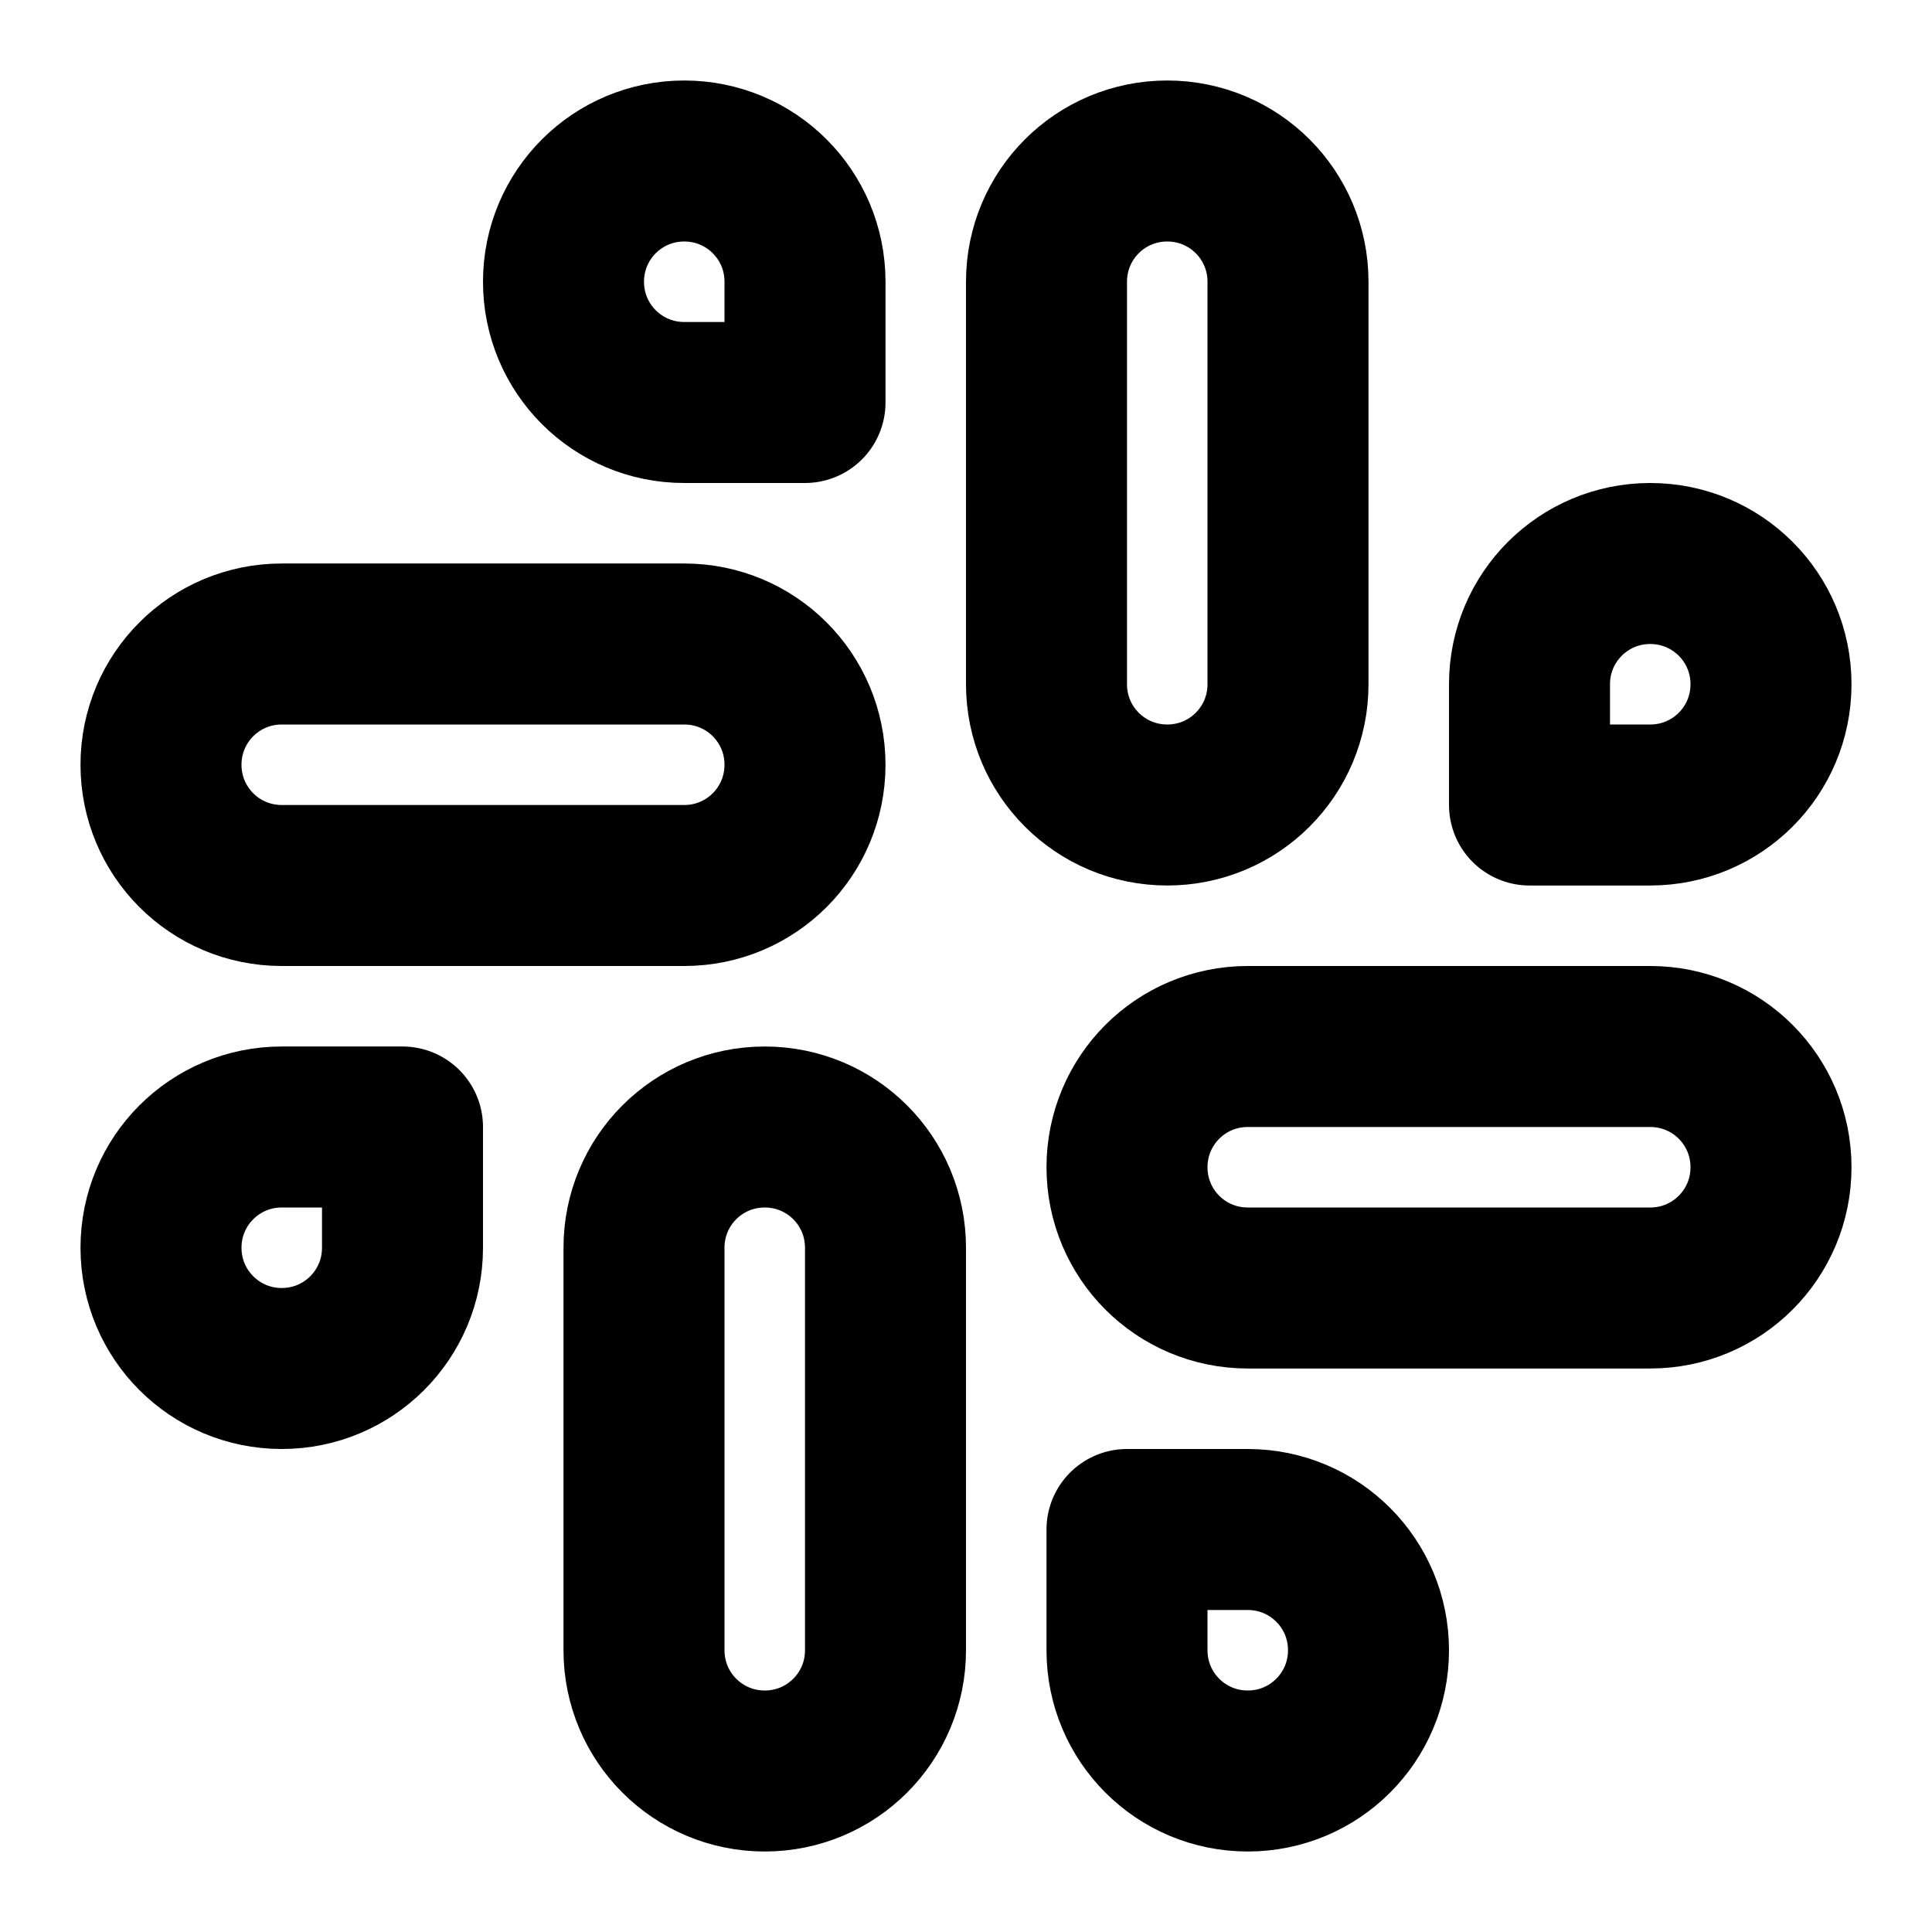
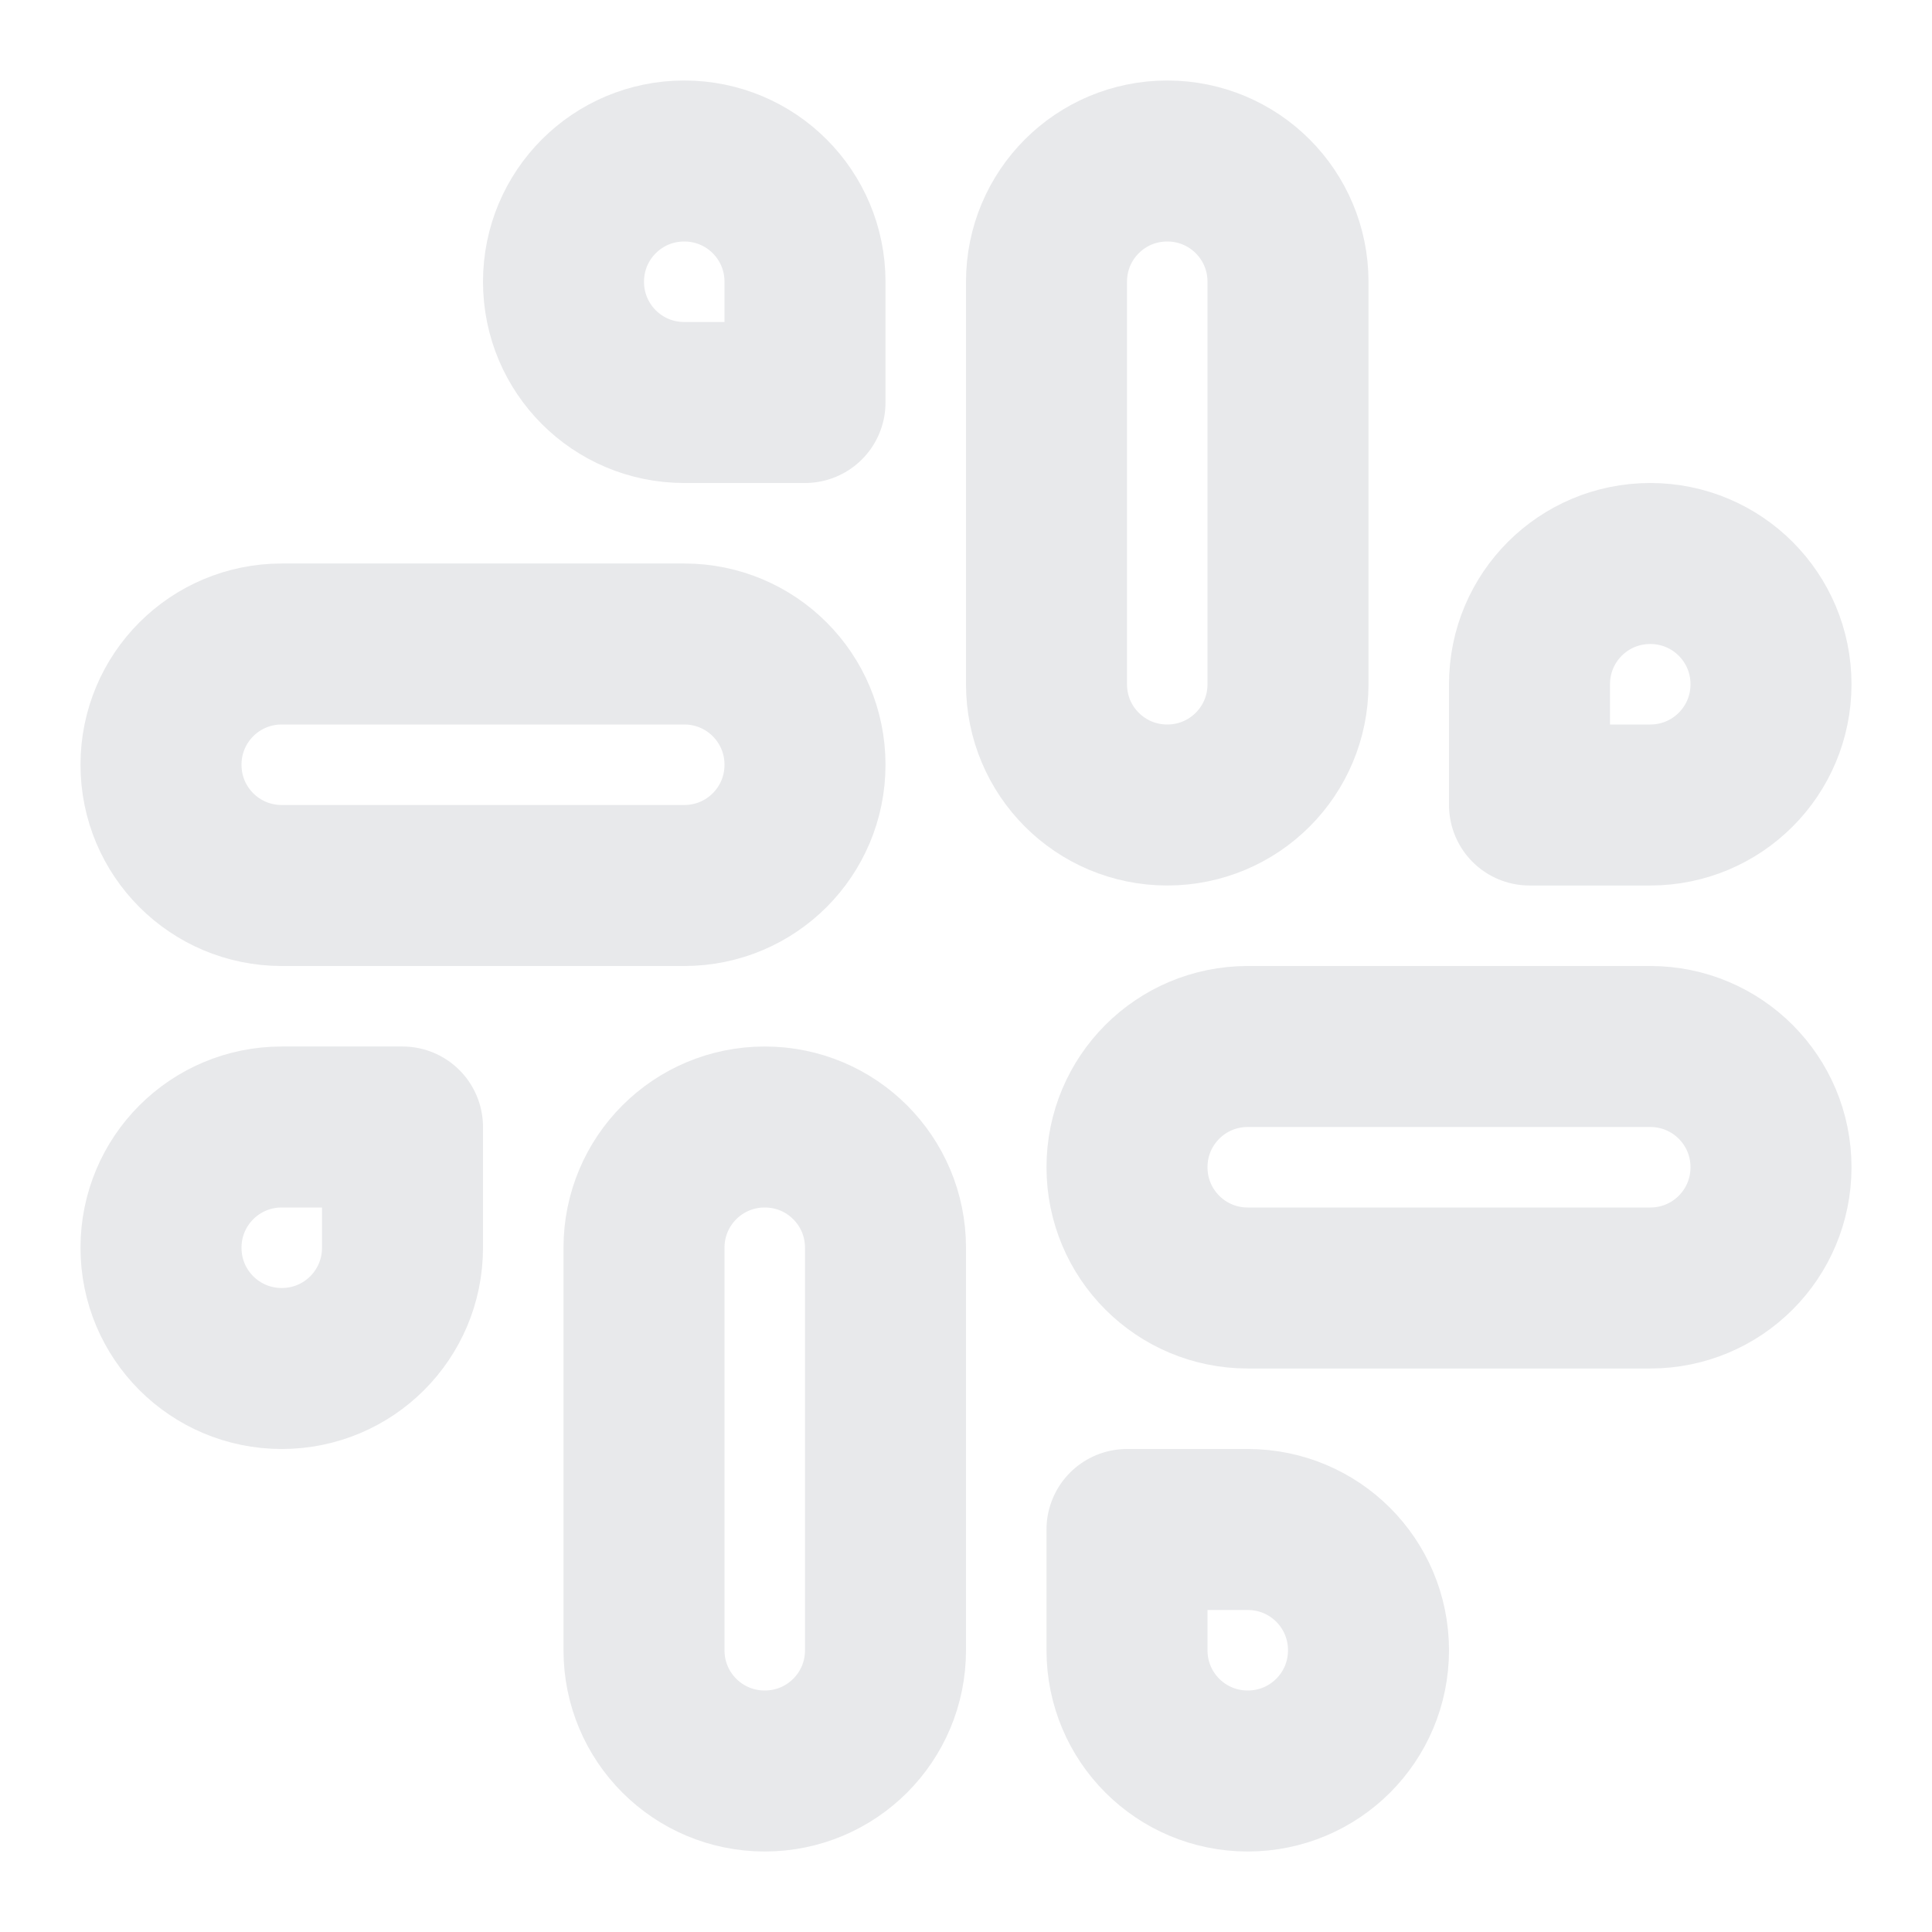
- <svg xmlns="http://www.w3.org/2000/svg" width="24" height="24" viewBox="0 0 24 24" fill="none" stroke="currentColor" stroke-width="2" stroke-linecap="round" stroke-linejoin="round" class="feather feather-slack">
+ <svg xmlns="http://www.w3.org/2000/svg" width="24" height="24" viewBox="0 0 24 24" fill="none" stroke="#E8E9EB" stroke-width="2" stroke-linecap="round" stroke-linejoin="round" class="feather feather-slack">
  <path d="M14.5 10c-.83 0-1.5-.67-1.5-1.5v-5c0-.83.67-1.5 1.5-1.5s1.5.67 1.5 1.5v5c0 .83-.67 1.5-1.5 1.5z" />
  <path d="M20.5 10H19V8.5c0-.83.67-1.5 1.5-1.5s1.5.67 1.5 1.5-.67 1.5-1.5 1.5z" />
  <path d="M9.5 14c.83 0 1.5.67 1.5 1.5v5c0 .83-.67 1.5-1.5 1.5S8 21.33 8 20.5v-5c0-.83.67-1.5 1.5-1.5z" />
  <path d="M3.5 14H5v1.5c0 .83-.67 1.5-1.5 1.5S2 16.33 2 15.5 2.67 14 3.5 14z" />
  <path d="M14 14.5c0-.83.67-1.5 1.5-1.5h5c.83 0 1.5.67 1.5 1.5s-.67 1.5-1.5 1.5h-5c-.83 0-1.5-.67-1.5-1.5z" />
  <path d="M15.5 19H14v1.5c0 .83.67 1.5 1.5 1.5s1.5-.67 1.5-1.5-.67-1.5-1.5-1.5z" />
  <path d="M10 9.5C10 8.67 9.33 8 8.5 8h-5C2.67 8 2 8.67 2 9.5S2.67 11 3.5 11h5c.83 0 1.5-.67 1.5-1.5z" />
  <path d="M8.5 5H10V3.5C10 2.67 9.33 2 8.5 2S7 2.67 7 3.5 7.67 5 8.5 5z" />
</svg>
